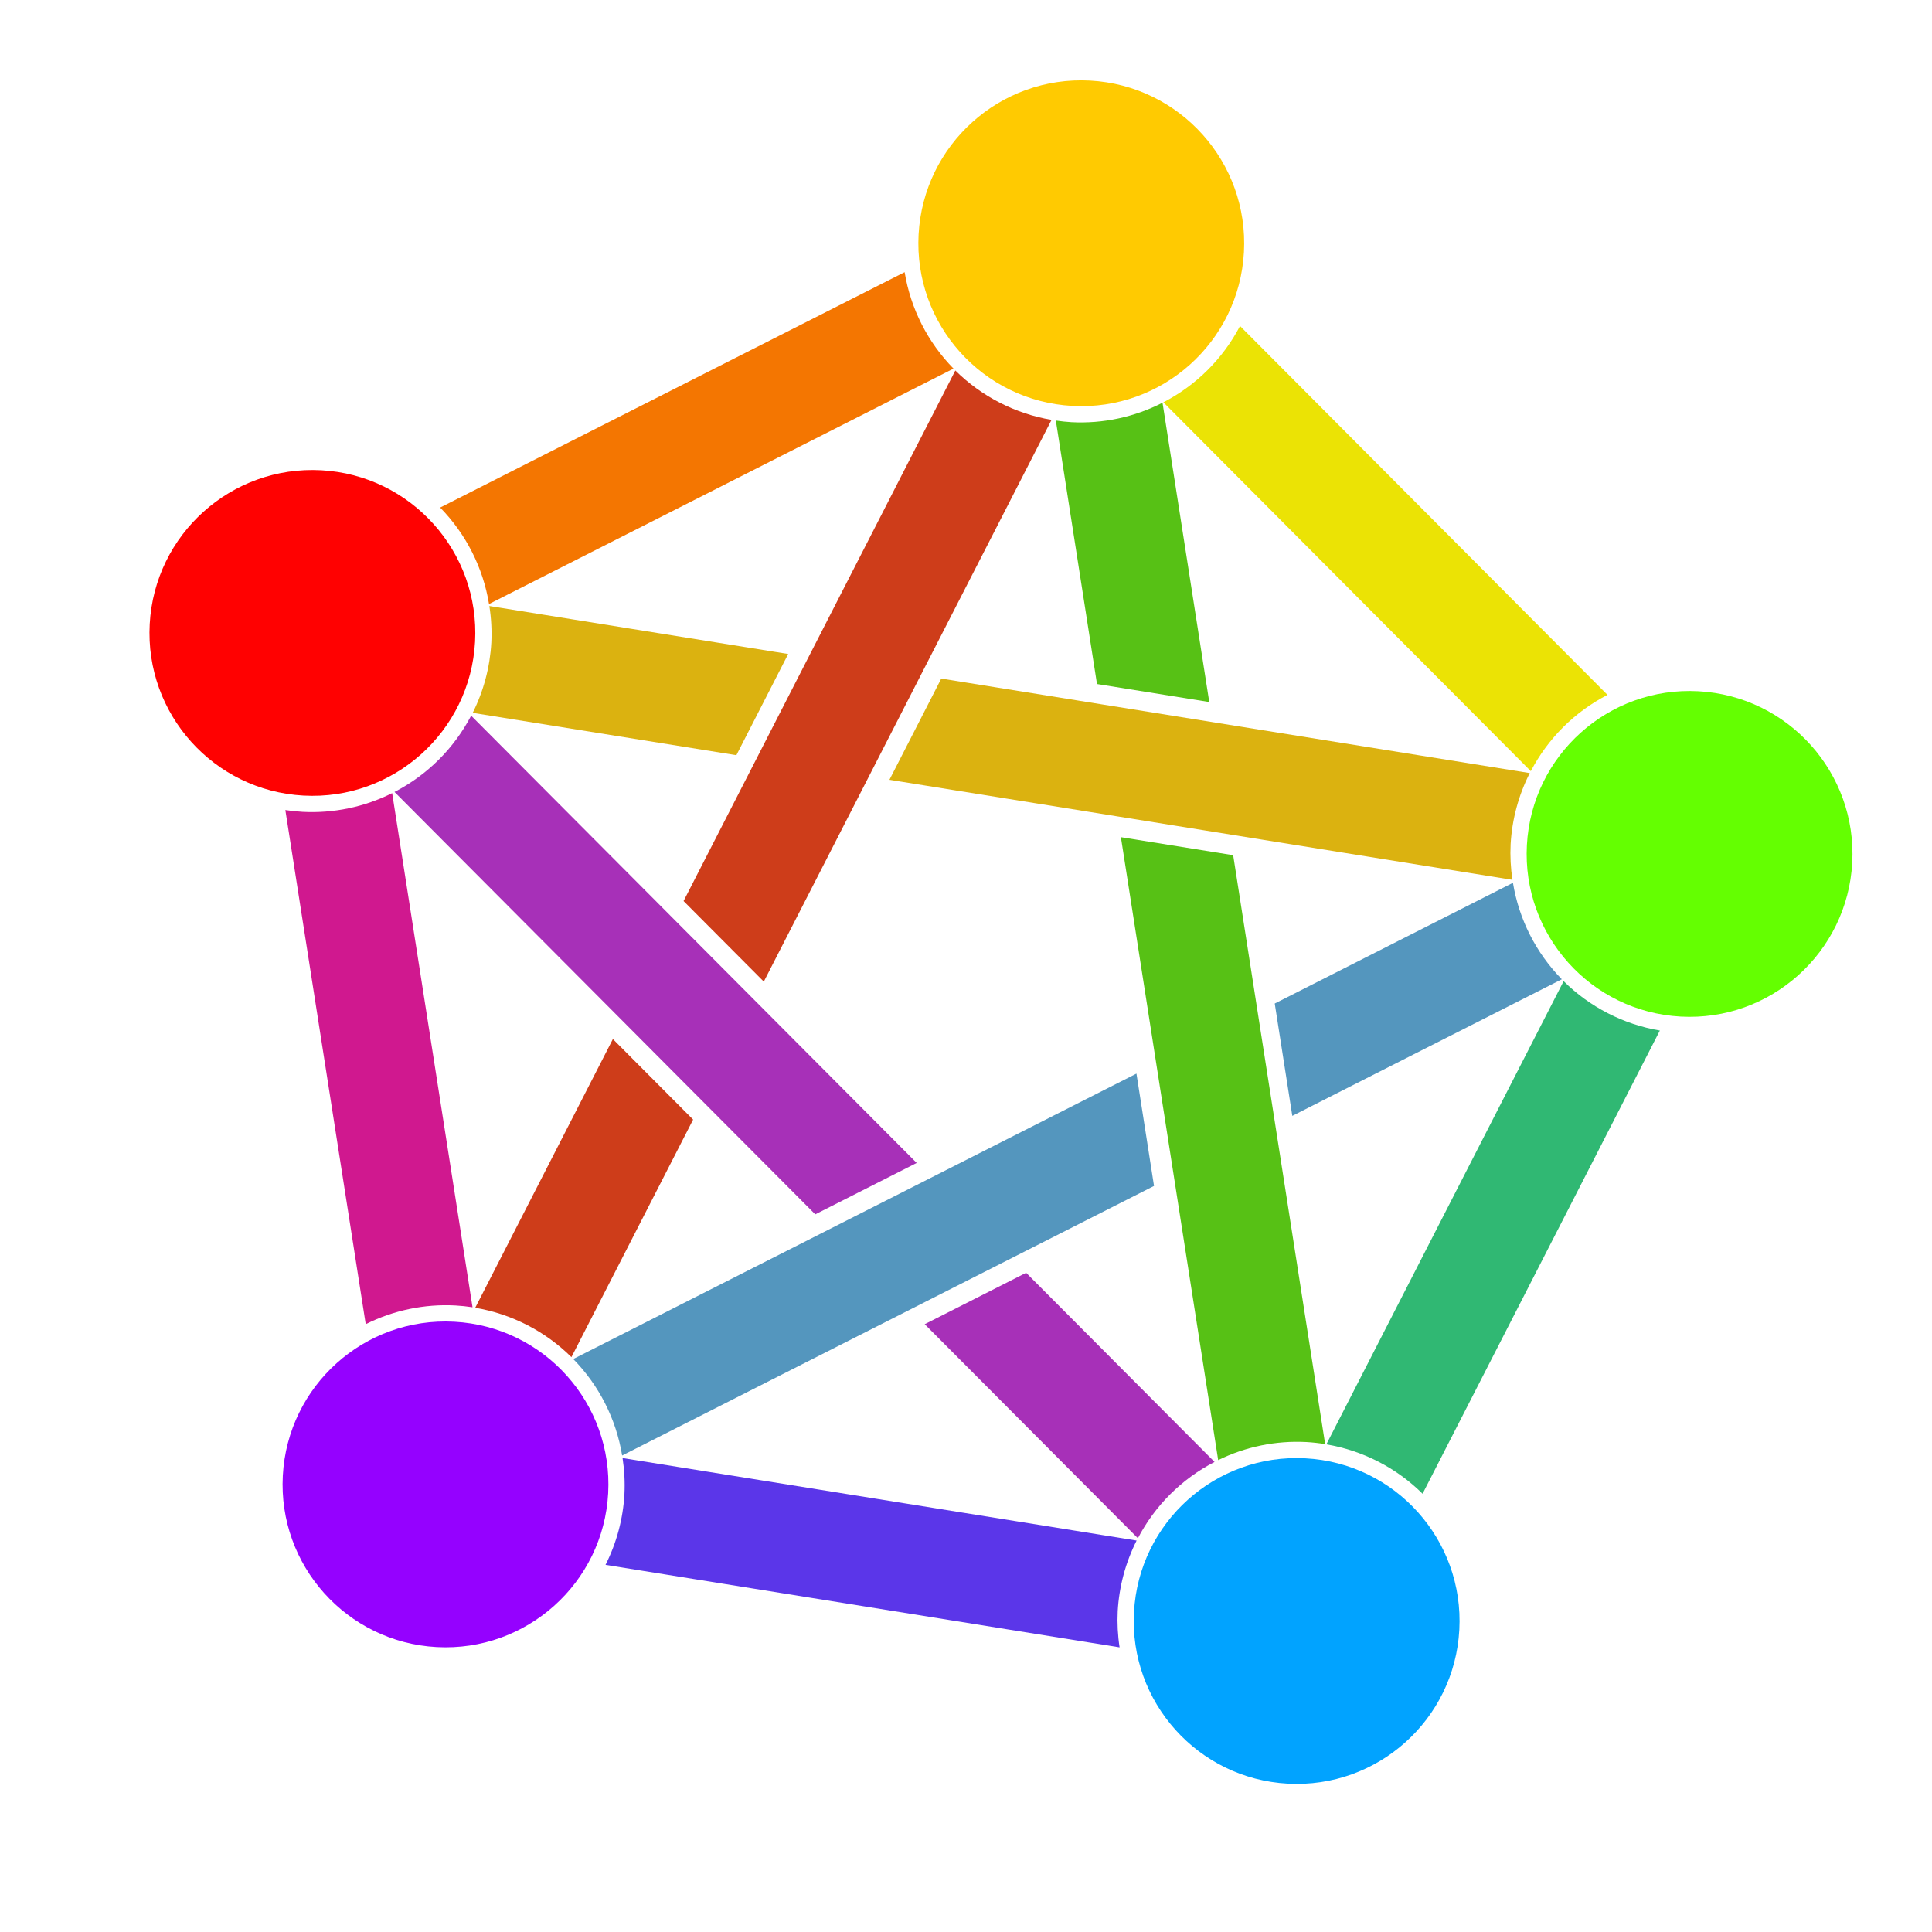
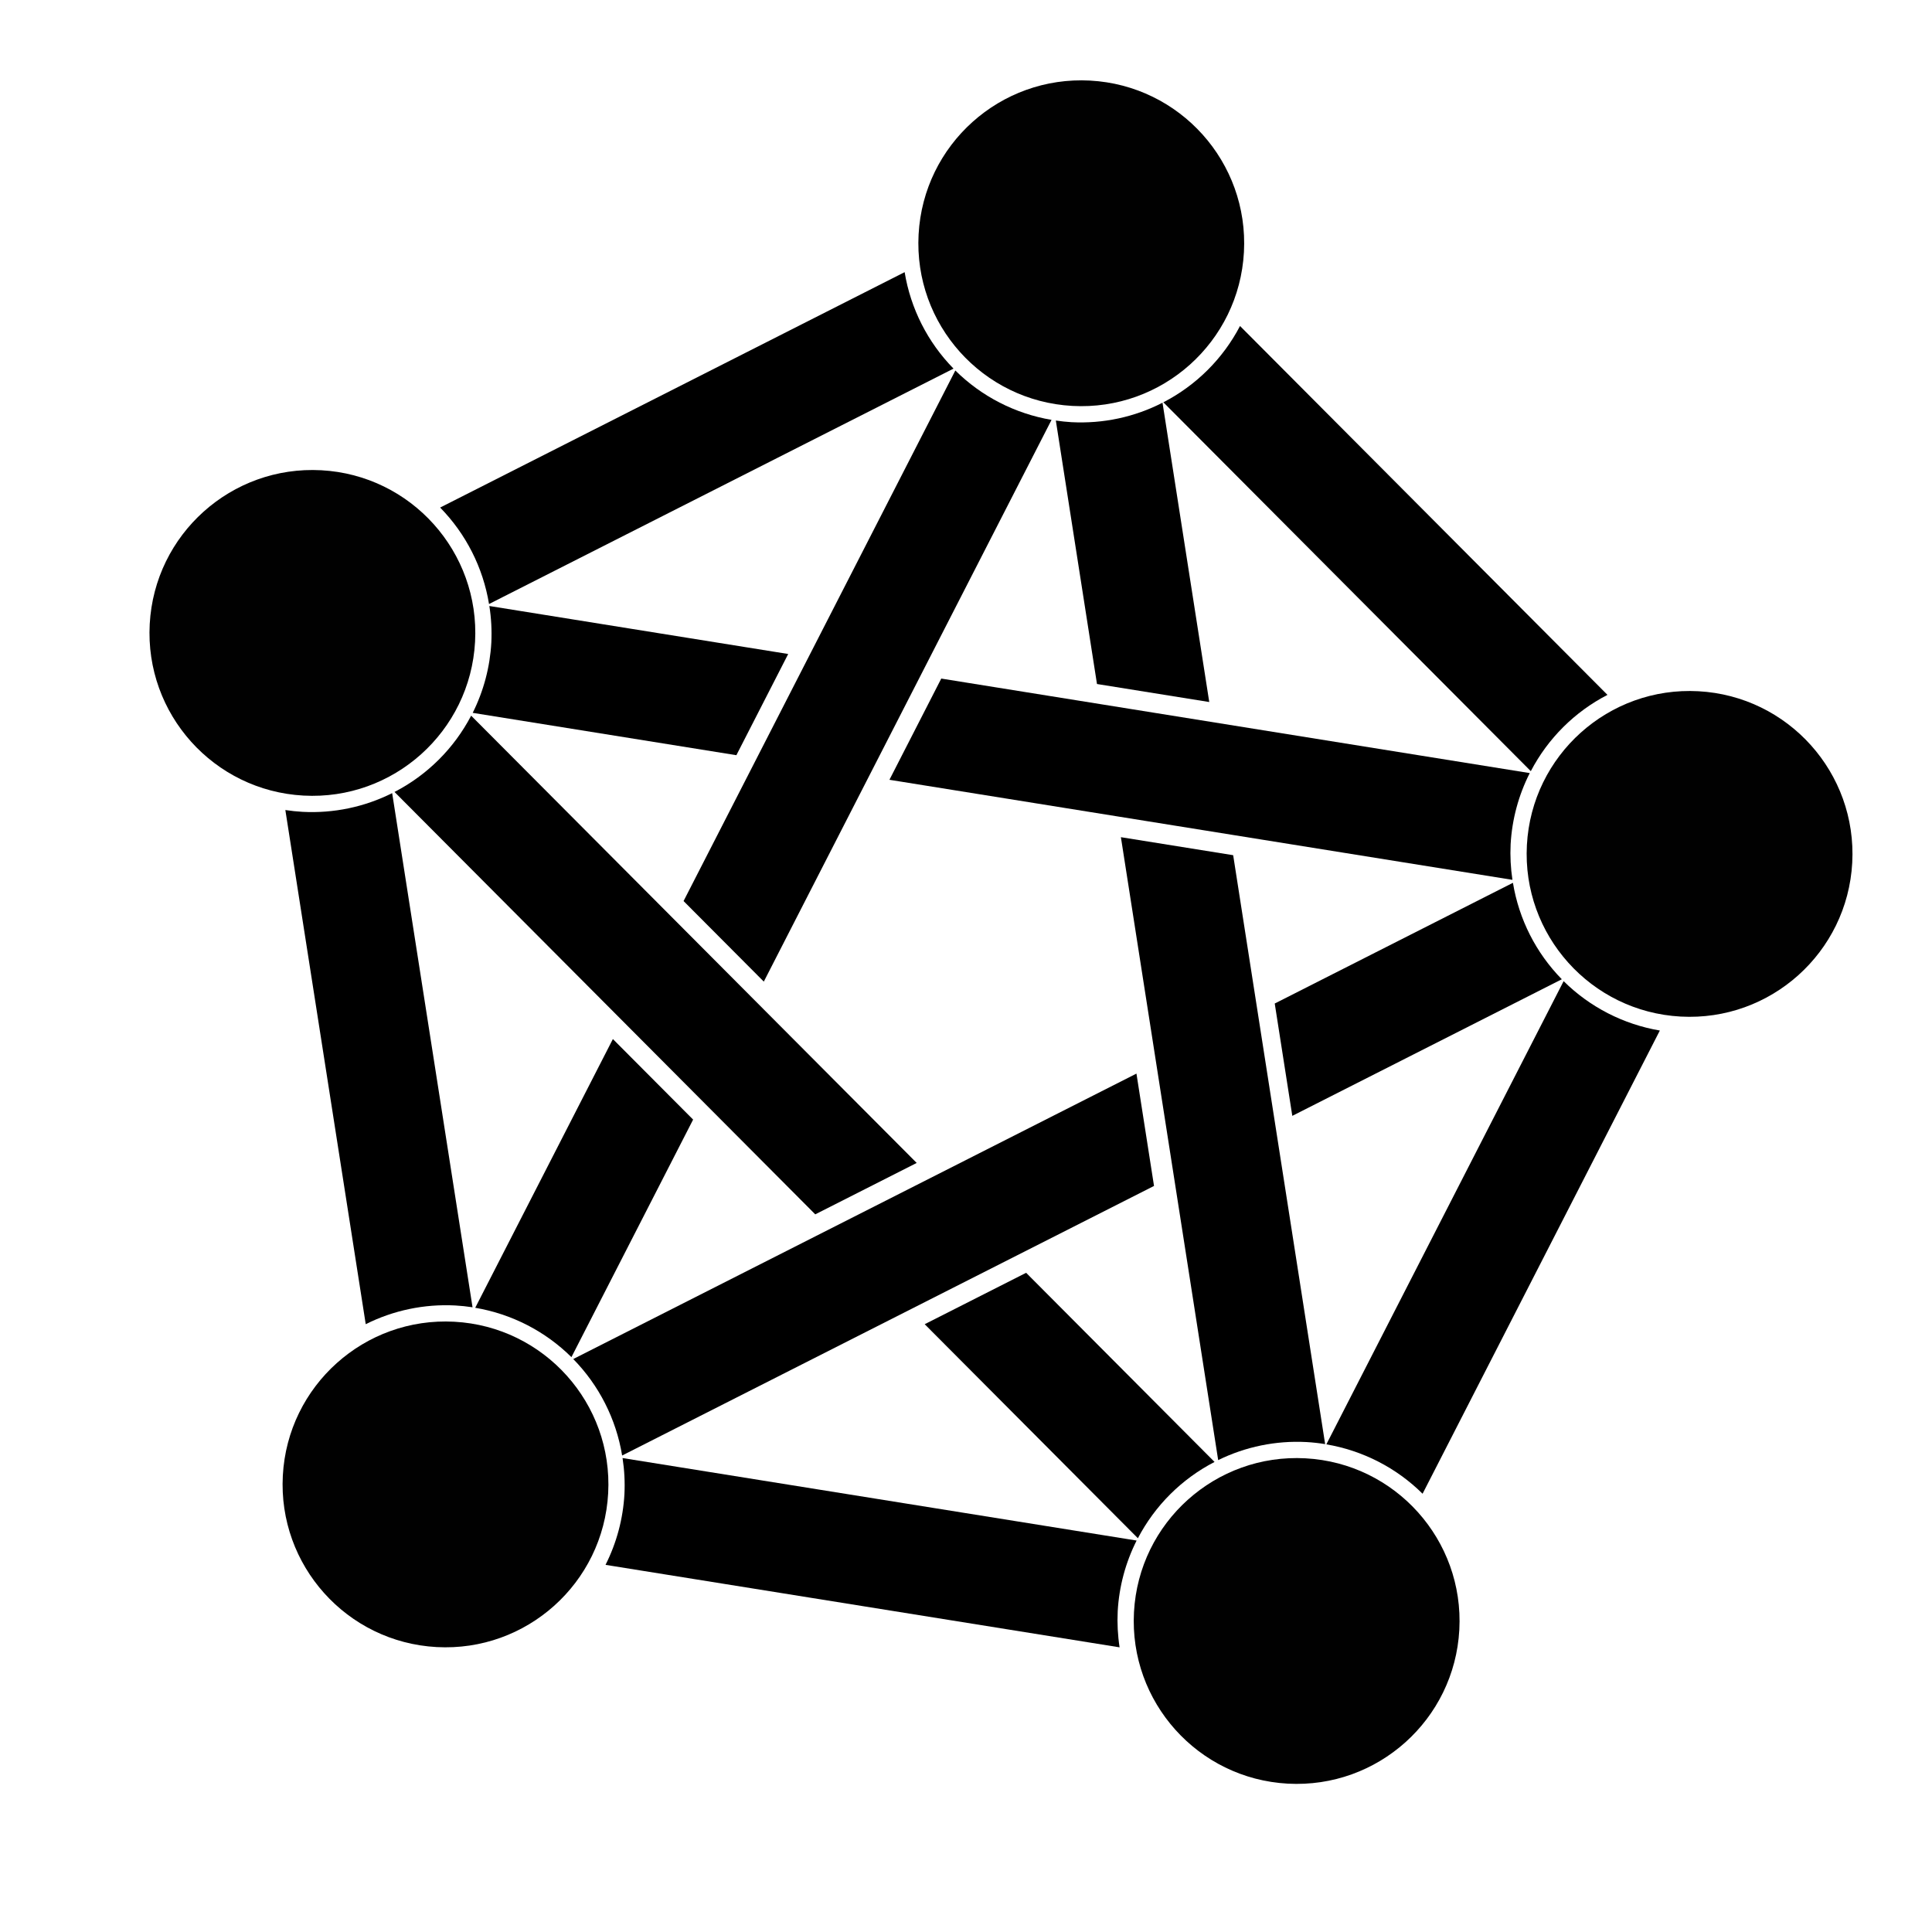
<svg xmlns="http://www.w3.org/2000/svg" width="196.52mm" height="196.52mm" viewBox="0 0 196.52 196.52" version="1.1" id="svg8">
  <defs id="defs2" />
  <g id="layer2" style="display:inline" transform="translate(6.67897,-32.49584)">
-     <path style="color:#000000;font-style:normal;font-variant:normal;font-weight:normal;font-stretch:normal;font-size:medium;line-height:normal;font-family:sans-serif;font-variant-ligatures:normal;font-variant-position:normal;font-variant-caps:normal;font-variant-numeric:normal;font-variant-alternates:normal;font-feature-settings:normal;text-indent:0;text-align:start;text-decoration:none;text-decoration-line:none;text-decoration-style:solid;text-decoration-color:#000000;letter-spacing:normal;word-spacing:normal;text-transform:none;writing-mode:lr-tb;direction:ltr;text-orientation:mixed;dominant-baseline:auto;baseline-shift:baseline;text-anchor:start;white-space:normal;shape-padding:0;clip-rule:nonzero;display:inline;overflow:visible;visibility:visible;opacity:1;isolation:auto;mix-blend-mode:normal;color-interpolation:sRGB;color-interpolation-filters:linearRGB;solid-color:#000000;solid-opacity:1;vector-effect:none;fill:#a730b8;fill-opacity:1;fill-rule:nonzero;stroke:none;stroke-width:41.575;stroke-linecap:butt;stroke-linejoin:miter;stroke-miterlimit:4;stroke-dasharray:none;stroke-dashoffset:0;stroke-opacity:1;color-rendering:auto;image-rendering:auto;shape-rendering:auto;text-rendering:auto;enable-background:accumulate" d="m 181.131,275.137 a 68.892,68.892 0 0 1 -29.465,29.328 l 161.758,162.389 38.998,-19.764 z m 213.363,214.188 -38.998,19.764 81.963,82.283 a 68.892,68.892 0 0 1 29.471,-29.332 z" transform="matrix(0.2645833,0,0,0.2645833,-6.67897,32.49584)" id="path9722" />
-     <path style="color:#000000;font-style:normal;font-variant:normal;font-weight:normal;font-stretch:normal;font-size:medium;line-height:normal;font-family:sans-serif;font-variant-ligatures:normal;font-variant-position:normal;font-variant-caps:normal;font-variant-numeric:normal;font-variant-alternates:normal;font-feature-settings:normal;text-indent:0;text-align:start;text-decoration:none;text-decoration-line:none;text-decoration-style:solid;text-decoration-color:#000000;letter-spacing:normal;word-spacing:normal;text-transform:none;writing-mode:lr-tb;direction:ltr;text-orientation:mixed;dominant-baseline:auto;baseline-shift:baseline;text-anchor:start;white-space:normal;shape-padding:0;clip-rule:nonzero;display:inline;overflow:visible;visibility:visible;opacity:1;isolation:auto;mix-blend-mode:normal;color-interpolation:sRGB;color-interpolation-filters:linearRGB;solid-color:#000000;solid-opacity:1;vector-effect:none;fill:#5496be;fill-opacity:1;fill-rule:nonzero;stroke:none;stroke-width:41.575;stroke-linecap:butt;stroke-linejoin:miter;stroke-miterlimit:4;stroke-dasharray:none;stroke-dashoffset:0;stroke-opacity:1;color-rendering:auto;image-rendering:auto;shape-rendering:auto;text-rendering:auto;enable-background:accumulate" d="m 581.646,339.391 -91.576,46.41 6.752,43.189 103.615,-52.514 A 68.892,68.892 0 0 1 581.646,339.391 Z M 436.908,412.742 220.383,522.477 a 68.892,68.892 0 0 1 18.795,37.09 L 443.66,455.934 Z" transform="matrix(0.2645833,0,0,0.2645833,-6.67897,32.49584)" id="path9729" />
-     <path style="color:#000000;font-style:normal;font-variant:normal;font-weight:normal;font-stretch:normal;font-size:medium;line-height:normal;font-family:sans-serif;font-variant-ligatures:normal;font-variant-position:normal;font-variant-caps:normal;font-variant-numeric:normal;font-variant-alternates:normal;font-feature-settings:normal;text-indent:0;text-align:start;text-decoration:none;text-decoration-line:none;text-decoration-style:solid;text-decoration-color:#000000;letter-spacing:normal;word-spacing:normal;text-transform:none;writing-mode:lr-tb;direction:ltr;text-orientation:mixed;dominant-baseline:auto;baseline-shift:baseline;text-anchor:start;white-space:normal;shape-padding:0;clip-rule:nonzero;display:inline;overflow:visible;visibility:visible;opacity:1;isolation:auto;mix-blend-mode:normal;color-interpolation:sRGB;color-interpolation-filters:linearRGB;solid-color:#000000;solid-opacity:1;vector-effect:none;fill:#ce3d1a;fill-opacity:1;fill-rule:nonzero;stroke:none;stroke-width:41.575;stroke-linecap:butt;stroke-linejoin:miter;stroke-miterlimit:4;stroke-dasharray:none;stroke-dashoffset:0;stroke-opacity:1;color-rendering:auto;image-rendering:auto;shape-rendering:auto;text-rendering:auto;enable-background:accumulate" d="M 367.275,142.438 262.795,346.408 293.643,377.375 404.266,161.418 A 68.892,68.892 0 0 1 367.275,142.438 Z m -131.654,257.021 -52.922,103.314 a 68.892,68.892 0 0 1 36.986,18.979 l 46.781,-91.328 z" transform="matrix(0.2645833,0,0,0.2645833,-6.67897,32.49584)" id="path9713" />
-     <path style="color:#000000;font-style:normal;font-variant:normal;font-weight:normal;font-stretch:normal;font-size:medium;line-height:normal;font-family:sans-serif;font-variant-ligatures:normal;font-variant-position:normal;font-variant-caps:normal;font-variant-numeric:normal;font-variant-alternates:normal;font-feature-settings:normal;text-indent:0;text-align:start;text-decoration:none;text-decoration-line:none;text-decoration-style:solid;text-decoration-color:#000000;letter-spacing:normal;word-spacing:normal;text-transform:none;writing-mode:lr-tb;direction:ltr;text-orientation:mixed;dominant-baseline:auto;baseline-shift:baseline;text-anchor:start;white-space:normal;shape-padding:0;clip-rule:nonzero;display:inline;overflow:visible;visibility:visible;opacity:1;isolation:auto;mix-blend-mode:normal;color-interpolation:sRGB;color-interpolation-filters:linearRGB;solid-color:#000000;solid-opacity:1;vector-effect:none;fill:#d0188f;fill-opacity:1;fill-rule:nonzero;stroke:none;stroke-width:41.575;stroke-linecap:butt;stroke-linejoin:miter;stroke-miterlimit:4;stroke-dasharray:none;stroke-dashoffset:0;stroke-opacity:1;color-rendering:auto;image-rendering:auto;shape-rendering:auto;text-rendering:auto;enable-background:accumulate" d="m 150.768,304.918 a 68.892,68.892 0 0 1 -34.416,7.195 68.892,68.892 0 0 1 -6.65,-0.695 l 30.902,197.662 a 68.892,68.892 0 0 1 34.416,-7.195 68.892,68.892 0 0 1 6.646,0.695 z" transform="matrix(0.2645833,0,0,0.2645833,-6.67897,32.49584)" id="path1015" />
-     <path style="color:#000000;font-style:normal;font-variant:normal;font-weight:normal;font-stretch:normal;font-size:medium;line-height:normal;font-family:sans-serif;font-variant-ligatures:normal;font-variant-position:normal;font-variant-caps:normal;font-variant-numeric:normal;font-variant-alternates:normal;font-feature-settings:normal;text-indent:0;text-align:start;text-decoration:none;text-decoration-line:none;text-decoration-style:solid;text-decoration-color:#000000;letter-spacing:normal;word-spacing:normal;text-transform:none;writing-mode:lr-tb;direction:ltr;text-orientation:mixed;dominant-baseline:auto;baseline-shift:baseline;text-anchor:start;white-space:normal;shape-padding:0;clip-rule:nonzero;display:inline;overflow:visible;visibility:visible;opacity:1;isolation:auto;mix-blend-mode:normal;color-interpolation:sRGB;color-interpolation-filters:linearRGB;solid-color:#000000;solid-opacity:1;vector-effect:none;fill:#5b36e9;fill-opacity:1;fill-rule:nonzero;stroke:none;stroke-width:41.575;stroke-linecap:butt;stroke-linejoin:miter;stroke-miterlimit:4;stroke-dasharray:none;stroke-dashoffset:0;stroke-opacity:1;color-rendering:auto;image-rendering:auto;shape-rendering:auto;text-rendering:auto;enable-background:accumulate" d="m 239.342,560.545 a 68.892,68.892 0 0 1 0.721,13.877 68.892,68.892 0 0 1 -7.268,27.18 l 197.629,31.713 a 68.892,68.892 0 0 1 -0.723,-13.879 68.892,68.892 0 0 1 7.27,-27.178 z" transform="matrix(0.2645833,0,0,0.2645833,-6.67897,32.49584)" id="path1674" />
-     <path style="color:#000000;font-style:normal;font-variant:normal;font-weight:normal;font-stretch:normal;font-size:medium;line-height:normal;font-family:sans-serif;font-variant-ligatures:normal;font-variant-position:normal;font-variant-caps:normal;font-variant-numeric:normal;font-variant-alternates:normal;font-feature-settings:normal;text-indent:0;text-align:start;text-decoration:none;text-decoration-line:none;text-decoration-style:solid;text-decoration-color:#000000;letter-spacing:normal;word-spacing:normal;text-transform:none;writing-mode:lr-tb;direction:ltr;text-orientation:mixed;dominant-baseline:auto;baseline-shift:baseline;text-anchor:start;white-space:normal;shape-padding:0;clip-rule:nonzero;display:inline;overflow:visible;visibility:visible;opacity:1;isolation:auto;mix-blend-mode:normal;color-interpolation:sRGB;color-interpolation-filters:linearRGB;solid-color:#000000;solid-opacity:1;vector-effect:none;fill:#30b873;fill-opacity:1;fill-rule:nonzero;stroke:none;stroke-width:41.575;stroke-linecap:butt;stroke-linejoin:miter;stroke-miterlimit:4;stroke-dasharray:none;stroke-dashoffset:0;stroke-opacity:1;color-rendering:auto;image-rendering:auto;shape-rendering:auto;text-rendering:auto;enable-background:accumulate" d="m 601.133,377.199 -91.219,178.082 a 68.892,68.892 0 0 1 36.994,18.982 L 638.125,396.184 a 68.892,68.892 0 0 1 -36.992,-18.984 z" transform="matrix(0.2645833,0,0,0.2645833,-6.67897,32.49584)" id="path1676" />
-     <path style="color:#000000;font-style:normal;font-variant:normal;font-weight:normal;font-stretch:normal;font-size:medium;line-height:normal;font-family:sans-serif;font-variant-ligatures:normal;font-variant-position:normal;font-variant-caps:normal;font-variant-numeric:normal;font-variant-alternates:normal;font-feature-settings:normal;text-indent:0;text-align:start;text-decoration:none;text-decoration-line:none;text-decoration-style:solid;text-decoration-color:#000000;letter-spacing:normal;word-spacing:normal;text-transform:none;writing-mode:lr-tb;direction:ltr;text-orientation:mixed;dominant-baseline:auto;baseline-shift:baseline;text-anchor:start;white-space:normal;shape-padding:0;clip-rule:nonzero;display:inline;overflow:visible;visibility:visible;opacity:1;isolation:auto;mix-blend-mode:normal;color-interpolation:sRGB;color-interpolation-filters:linearRGB;solid-color:#000000;solid-opacity:1;vector-effect:none;fill:#ebe305;fill-opacity:1;fill-rule:nonzero;stroke:none;stroke-width:41.575;stroke-linecap:butt;stroke-linejoin:miter;stroke-miterlimit:4;stroke-dasharray:none;stroke-dashoffset:0;stroke-opacity:1;color-rendering:auto;image-rendering:auto;shape-rendering:auto;text-rendering:auto;enable-background:accumulate" d="m 476.723,125.33 a 68.892,68.892 0 0 1 -29.471,29.332 l 141.266,141.811 a 68.892,68.892 0 0 1 29.469,-29.332 z" transform="matrix(0.2645833,0,0,0.2645833,-6.67897,32.49584)" id="path1678" />
-     <path style="color:#000000;font-style:normal;font-variant:normal;font-weight:normal;font-stretch:normal;font-size:medium;line-height:normal;font-family:sans-serif;font-variant-ligatures:normal;font-variant-position:normal;font-variant-caps:normal;font-variant-numeric:normal;font-variant-alternates:normal;font-feature-settings:normal;text-indent:0;text-align:start;text-decoration:none;text-decoration-line:none;text-decoration-style:solid;text-decoration-color:#000000;letter-spacing:normal;word-spacing:normal;text-transform:none;writing-mode:lr-tb;direction:ltr;text-orientation:mixed;dominant-baseline:auto;baseline-shift:baseline;text-anchor:start;white-space:normal;shape-padding:0;clip-rule:nonzero;display:inline;overflow:visible;visibility:visible;opacity:1;isolation:auto;mix-blend-mode:normal;color-interpolation:sRGB;color-interpolation-filters:linearRGB;solid-color:#000000;solid-opacity:1;vector-effect:none;fill:#f47601;fill-opacity:1;fill-rule:nonzero;stroke:none;stroke-width:41.575;stroke-linecap:butt;stroke-linejoin:miter;stroke-miterlimit:4;stroke-dasharray:none;stroke-dashoffset:0;stroke-opacity:1;color-rendering:auto;image-rendering:auto;shape-rendering:auto;text-rendering:auto;enable-background:accumulate" d="m 347.787,104.631 -178.576,90.498 a 68.892,68.892 0 0 1 18.793,37.086 l 178.574,-90.502 a 68.892,68.892 0 0 1 -18.791,-37.082 z" transform="matrix(0.2645833,0,0,0.2645833,-6.67897,32.49584)" id="path1680" />
-     <path style="color:#000000;font-style:normal;font-variant:normal;font-weight:normal;font-stretch:normal;font-size:medium;line-height:normal;font-family:sans-serif;font-variant-ligatures:normal;font-variant-position:normal;font-variant-caps:normal;font-variant-numeric:normal;font-variant-alternates:normal;font-feature-settings:normal;text-indent:0;text-align:start;text-decoration:none;text-decoration-line:none;text-decoration-style:solid;text-decoration-color:#000000;letter-spacing:normal;word-spacing:normal;text-transform:none;writing-mode:lr-tb;direction:ltr;text-orientation:mixed;dominant-baseline:auto;baseline-shift:baseline;text-anchor:start;white-space:normal;shape-padding:0;clip-rule:nonzero;display:inline;overflow:visible;visibility:visible;opacity:1;isolation:auto;mix-blend-mode:normal;color-interpolation:sRGB;color-interpolation-filters:linearRGB;solid-color:#000000;solid-opacity:1;vector-effect:none;fill:#57c115;fill-opacity:1;fill-rule:nonzero;stroke:none;stroke-width:41.575;stroke-linecap:butt;stroke-linejoin:miter;stroke-miterlimit:4;stroke-dasharray:none;stroke-dashoffset:0;stroke-opacity:1;color-rendering:auto;image-rendering:auto;shape-rendering:auto;text-rendering:auto;enable-background:accumulate" d="m 446.926,154.826 a 68.892,68.892 0 0 1 -34.982,7.482 68.892,68.892 0 0 1 -6.029,-0.633 l 15.818,101.291 43.162,6.926 z m -16,167.027 37.4,239.482 a 68.892,68.892 0 0 1 33.914,-6.943 68.892,68.892 0 0 1 7.207,0.791 L 474.09,328.777 Z" transform="matrix(0.2645833,0,0,0.2645833,-6.67897,32.49584)" id="path9758" />
-     <path style="color:#000000;font-style:normal;font-variant:normal;font-weight:normal;font-stretch:normal;font-size:medium;line-height:normal;font-family:sans-serif;font-variant-ligatures:normal;font-variant-position:normal;font-variant-caps:normal;font-variant-numeric:normal;font-variant-alternates:normal;font-feature-settings:normal;text-indent:0;text-align:start;text-decoration:none;text-decoration-line:none;text-decoration-style:solid;text-decoration-color:#000000;letter-spacing:normal;word-spacing:normal;text-transform:none;writing-mode:lr-tb;direction:ltr;text-orientation:mixed;dominant-baseline:auto;baseline-shift:baseline;text-anchor:start;white-space:normal;shape-padding:0;clip-rule:nonzero;display:inline;overflow:visible;visibility:visible;opacity:1;isolation:auto;mix-blend-mode:normal;color-interpolation:sRGB;color-interpolation-filters:linearRGB;solid-color:#000000;solid-opacity:1;vector-effect:none;fill:#dbb210;fill-opacity:1;fill-rule:nonzero;stroke:none;stroke-width:41.575;stroke-linecap:butt;stroke-linejoin:miter;stroke-miterlimit:4;stroke-dasharray:none;stroke-dashoffset:0;stroke-opacity:1;color-rendering:auto;image-rendering:auto;shape-rendering:auto;text-rendering:auto;enable-background:accumulate" d="m 188.131,232.975 a 68.892,68.892 0 0 1 0.758,14.096 68.892,68.892 0 0 1 -7.16,26.982 l 101.369,16.281 19.924,-38.908 z m 173.736,27.9 -19.926,38.912 239.514,38.467 a 68.892,68.892 0 0 1 -0.695,-13.719 68.892,68.892 0 0 1 7.35,-27.324 z" transform="matrix(0.2645833,0,0,0.2645833,-6.67897,32.49584)" id="path9760" />
+     <path style="color:currentColor ;font-style:normal;font-variant:normal;font-weight:normal;font-stretch:normal;font-size:medium;line-height:normal;font-family:sans-serif;font-variant-ligatures:normal;font-variant-position:normal;font-variant-caps:normal;font-variant-numeric:normal;font-variant-alternates:normal;font-feature-settings:normal;text-indent:0;text-align:start;text-decoration:none;text-decoration-line:none;text-decoration-style:solid;text-decoration-color:currentColor ;letter-spacing:normal;word-spacing:normal;text-transform:none;writing-mode:lr-tb;direction:ltr;text-orientation:mixed;dominant-baseline:auto;baseline-shift:baseline;text-anchor:start;white-space:normal;shape-padding:0;clip-rule:nonzero;display:inline;overflow:visible;visibility:visible;opacity:1;isolation:auto;mix-blend-mode:normal;color-interpolation:sRGB;color-interpolation-filters:linearRGB;solid-color:currentColor ;solid-opacity:1;vector-effect:none;fill:currentColor;fill-opacity:1;fill-rule:nonzero;stroke:none;stroke-width:41.575;stroke-linecap:butt;stroke-linejoin:miter;stroke-miterlimit:4;stroke-dasharray:none;stroke-dashoffset:0;stroke-opacity:1;color-rendering:auto;image-rendering:auto;shape-rendering:auto;text-rendering:auto;enable-background:accumulate" d="m 181.131,275.137 a 68.892,68.892 0 0 1 -29.465,29.328 l 161.758,162.389 38.998,-19.764 z m 213.363,214.188 -38.998,19.764 81.963,82.283 a 68.892,68.892 0 0 1 29.471,-29.332 z" transform="matrix(0.2645833,0,0,0.2645833,-6.67897,32.49584)" id="path9722" />
+     <path style="color:currentColor ;font-style:normal;font-variant:normal;font-weight:normal;font-stretch:normal;font-size:medium;line-height:normal;font-family:sans-serif;font-variant-ligatures:normal;font-variant-position:normal;font-variant-caps:normal;font-variant-numeric:normal;font-variant-alternates:normal;font-feature-settings:normal;text-indent:0;text-align:start;text-decoration:none;text-decoration-line:none;text-decoration-style:solid;text-decoration-color:currentColor ;letter-spacing:normal;word-spacing:normal;text-transform:none;writing-mode:lr-tb;direction:ltr;text-orientation:mixed;dominant-baseline:auto;baseline-shift:baseline;text-anchor:start;white-space:normal;shape-padding:0;clip-rule:nonzero;display:inline;overflow:visible;visibility:visible;opacity:1;isolation:auto;mix-blend-mode:normal;color-interpolation:sRGB;color-interpolation-filters:linearRGB;solid-color:currentColor ;solid-opacity:1;vector-effect:none;fill:currentColor;fill-opacity:1;fill-rule:nonzero;stroke:none;stroke-width:41.575;stroke-linecap:butt;stroke-linejoin:miter;stroke-miterlimit:4;stroke-dasharray:none;stroke-dashoffset:0;stroke-opacity:1;color-rendering:auto;image-rendering:auto;shape-rendering:auto;text-rendering:auto;enable-background:accumulate" d="m 581.646,339.391 -91.576,46.41 6.752,43.189 103.615,-52.514 A 68.892,68.892 0 0 1 581.646,339.391 Z M 436.908,412.742 220.383,522.477 a 68.892,68.892 0 0 1 18.795,37.09 L 443.66,455.934 Z" transform="matrix(0.2645833,0,0,0.2645833,-6.67897,32.49584)" id="path9729" />
+     <path style="color:currentColor ;font-style:normal;font-variant:normal;font-weight:normal;font-stretch:normal;font-size:medium;line-height:normal;font-family:sans-serif;font-variant-ligatures:normal;font-variant-position:normal;font-variant-caps:normal;font-variant-numeric:normal;font-variant-alternates:normal;font-feature-settings:normal;text-indent:0;text-align:start;text-decoration:none;text-decoration-line:none;text-decoration-style:solid;text-decoration-color:currentColor ;letter-spacing:normal;word-spacing:normal;text-transform:none;writing-mode:lr-tb;direction:ltr;text-orientation:mixed;dominant-baseline:auto;baseline-shift:baseline;text-anchor:start;white-space:normal;shape-padding:0;clip-rule:nonzero;display:inline;overflow:visible;visibility:visible;opacity:1;isolation:auto;mix-blend-mode:normal;color-interpolation:sRGB;color-interpolation-filters:linearRGB;solid-color:currentColor ;solid-opacity:1;vector-effect:none;fill:currentColor;fill-opacity:1;fill-rule:nonzero;stroke:none;stroke-width:41.575;stroke-linecap:butt;stroke-linejoin:miter;stroke-miterlimit:4;stroke-dasharray:none;stroke-dashoffset:0;stroke-opacity:1;color-rendering:auto;image-rendering:auto;shape-rendering:auto;text-rendering:auto;enable-background:accumulate" d="M 367.275,142.438 262.795,346.408 293.643,377.375 404.266,161.418 A 68.892,68.892 0 0 1 367.275,142.438 Z m -131.654,257.021 -52.922,103.314 a 68.892,68.892 0 0 1 36.986,18.979 l 46.781,-91.328 z" transform="matrix(0.2645833,0,0,0.2645833,-6.67897,32.49584)" id="path9713" />
+     <path style="color:currentColor ;font-style:normal;font-variant:normal;font-weight:normal;font-stretch:normal;font-size:medium;line-height:normal;font-family:sans-serif;font-variant-ligatures:normal;font-variant-position:normal;font-variant-caps:normal;font-variant-numeric:normal;font-variant-alternates:normal;font-feature-settings:normal;text-indent:0;text-align:start;text-decoration:none;text-decoration-line:none;text-decoration-style:solid;text-decoration-color:currentColor ;letter-spacing:normal;word-spacing:normal;text-transform:none;writing-mode:lr-tb;direction:ltr;text-orientation:mixed;dominant-baseline:auto;baseline-shift:baseline;text-anchor:start;white-space:normal;shape-padding:0;clip-rule:nonzero;display:inline;overflow:visible;visibility:visible;opacity:1;isolation:auto;mix-blend-mode:normal;color-interpolation:sRGB;color-interpolation-filters:linearRGB;solid-color:currentColor ;solid-opacity:1;vector-effect:none;fill:currentColor;fill-opacity:1;fill-rule:nonzero;stroke:none;stroke-width:41.575;stroke-linecap:butt;stroke-linejoin:miter;stroke-miterlimit:4;stroke-dasharray:none;stroke-dashoffset:0;stroke-opacity:1;color-rendering:auto;image-rendering:auto;shape-rendering:auto;text-rendering:auto;enable-background:accumulate" d="m 150.768,304.918 a 68.892,68.892 0 0 1 -34.416,7.195 68.892,68.892 0 0 1 -6.65,-0.695 l 30.902,197.662 a 68.892,68.892 0 0 1 34.416,-7.195 68.892,68.892 0 0 1 6.646,0.695 z" transform="matrix(0.2645833,0,0,0.2645833,-6.67897,32.49584)" id="path1015" />
+     <path style="color:currentColor ;font-style:normal;font-variant:normal;font-weight:normal;font-stretch:normal;font-size:medium;line-height:normal;font-family:sans-serif;font-variant-ligatures:normal;font-variant-position:normal;font-variant-caps:normal;font-variant-numeric:normal;font-variant-alternates:normal;font-feature-settings:normal;text-indent:0;text-align:start;text-decoration:none;text-decoration-line:none;text-decoration-style:solid;text-decoration-color:currentColor ;letter-spacing:normal;word-spacing:normal;text-transform:none;writing-mode:lr-tb;direction:ltr;text-orientation:mixed;dominant-baseline:auto;baseline-shift:baseline;text-anchor:start;white-space:normal;shape-padding:0;clip-rule:nonzero;display:inline;overflow:visible;visibility:visible;opacity:1;isolation:auto;mix-blend-mode:normal;color-interpolation:sRGB;color-interpolation-filters:linearRGB;solid-color:currentColor ;solid-opacity:1;vector-effect:none;fill:currentColor;fill-opacity:1;fill-rule:nonzero;stroke:none;stroke-width:41.575;stroke-linecap:butt;stroke-linejoin:miter;stroke-miterlimit:4;stroke-dasharray:none;stroke-dashoffset:0;stroke-opacity:1;color-rendering:auto;image-rendering:auto;shape-rendering:auto;text-rendering:auto;enable-background:accumulate" d="m 239.342,560.545 a 68.892,68.892 0 0 1 0.721,13.877 68.892,68.892 0 0 1 -7.268,27.18 l 197.629,31.713 a 68.892,68.892 0 0 1 -0.723,-13.879 68.892,68.892 0 0 1 7.27,-27.178 z" transform="matrix(0.2645833,0,0,0.2645833,-6.67897,32.49584)" id="path1674" />
+     <path style="color:currentColor ;font-style:normal;font-variant:normal;font-weight:normal;font-stretch:normal;font-size:medium;line-height:normal;font-family:sans-serif;font-variant-ligatures:normal;font-variant-position:normal;font-variant-caps:normal;font-variant-numeric:normal;font-variant-alternates:normal;font-feature-settings:normal;text-indent:0;text-align:start;text-decoration:none;text-decoration-line:none;text-decoration-style:solid;text-decoration-color:currentColor ;letter-spacing:normal;word-spacing:normal;text-transform:none;writing-mode:lr-tb;direction:ltr;text-orientation:mixed;dominant-baseline:auto;baseline-shift:baseline;text-anchor:start;white-space:normal;shape-padding:0;clip-rule:nonzero;display:inline;overflow:visible;visibility:visible;opacity:1;isolation:auto;mix-blend-mode:normal;color-interpolation:sRGB;color-interpolation-filters:linearRGB;solid-color:currentColor ;solid-opacity:1;vector-effect:none;fill:currentColor;fill-opacity:1;fill-rule:nonzero;stroke:none;stroke-width:41.575;stroke-linecap:butt;stroke-linejoin:miter;stroke-miterlimit:4;stroke-dasharray:none;stroke-dashoffset:0;stroke-opacity:1;color-rendering:auto;image-rendering:auto;shape-rendering:auto;text-rendering:auto;enable-background:accumulate" d="m 601.133,377.199 -91.219,178.082 a 68.892,68.892 0 0 1 36.994,18.982 L 638.125,396.184 a 68.892,68.892 0 0 1 -36.992,-18.984 z" transform="matrix(0.2645833,0,0,0.2645833,-6.67897,32.49584)" id="path1676" />
+     <path style="color:currentColor ;font-style:normal;font-variant:normal;font-weight:normal;font-stretch:normal;font-size:medium;line-height:normal;font-family:sans-serif;font-variant-ligatures:normal;font-variant-position:normal;font-variant-caps:normal;font-variant-numeric:normal;font-variant-alternates:normal;font-feature-settings:normal;text-indent:0;text-align:start;text-decoration:none;text-decoration-line:none;text-decoration-style:solid;text-decoration-color:currentColor ;letter-spacing:normal;word-spacing:normal;text-transform:none;writing-mode:lr-tb;direction:ltr;text-orientation:mixed;dominant-baseline:auto;baseline-shift:baseline;text-anchor:start;white-space:normal;shape-padding:0;clip-rule:nonzero;display:inline;overflow:visible;visibility:visible;opacity:1;isolation:auto;mix-blend-mode:normal;color-interpolation:sRGB;color-interpolation-filters:linearRGB;solid-color:currentColor ;solid-opacity:1;vector-effect:none;fill:currentColor;fill-opacity:1;fill-rule:nonzero;stroke:none;stroke-width:41.575;stroke-linecap:butt;stroke-linejoin:miter;stroke-miterlimit:4;stroke-dasharray:none;stroke-dashoffset:0;stroke-opacity:1;color-rendering:auto;image-rendering:auto;shape-rendering:auto;text-rendering:auto;enable-background:accumulate" d="m 476.723,125.33 a 68.892,68.892 0 0 1 -29.471,29.332 l 141.266,141.811 a 68.892,68.892 0 0 1 29.469,-29.332 z" transform="matrix(0.2645833,0,0,0.2645833,-6.67897,32.49584)" id="path1678" />
+     <path style="color:currentColor ;font-style:normal;font-variant:normal;font-weight:normal;font-stretch:normal;font-size:medium;line-height:normal;font-family:sans-serif;font-variant-ligatures:normal;font-variant-position:normal;font-variant-caps:normal;font-variant-numeric:normal;font-variant-alternates:normal;font-feature-settings:normal;text-indent:0;text-align:start;text-decoration:none;text-decoration-line:none;text-decoration-style:solid;text-decoration-color:currentColor ;letter-spacing:normal;word-spacing:normal;text-transform:none;writing-mode:lr-tb;direction:ltr;text-orientation:mixed;dominant-baseline:auto;baseline-shift:baseline;text-anchor:start;white-space:normal;shape-padding:0;clip-rule:nonzero;display:inline;overflow:visible;visibility:visible;opacity:1;isolation:auto;mix-blend-mode:normal;color-interpolation:sRGB;color-interpolation-filters:linearRGB;solid-color:currentColor ;solid-opacity:1;vector-effect:none;fill:currentColor;fill-opacity:1;fill-rule:nonzero;stroke:none;stroke-width:41.575;stroke-linecap:butt;stroke-linejoin:miter;stroke-miterlimit:4;stroke-dasharray:none;stroke-dashoffset:0;stroke-opacity:1;color-rendering:auto;image-rendering:auto;shape-rendering:auto;text-rendering:auto;enable-background:accumulate" d="m 347.787,104.631 -178.576,90.498 a 68.892,68.892 0 0 1 18.793,37.086 l 178.574,-90.502 a 68.892,68.892 0 0 1 -18.791,-37.082 z" transform="matrix(0.2645833,0,0,0.2645833,-6.67897,32.49584)" id="path1680" />
+     <path style="color:currentColor ;font-style:normal;font-variant:normal;font-weight:normal;font-stretch:normal;font-size:medium;line-height:normal;font-family:sans-serif;font-variant-ligatures:normal;font-variant-position:normal;font-variant-caps:normal;font-variant-numeric:normal;font-variant-alternates:normal;font-feature-settings:normal;text-indent:0;text-align:start;text-decoration:none;text-decoration-line:none;text-decoration-style:solid;text-decoration-color:currentColor ;letter-spacing:normal;word-spacing:normal;text-transform:none;writing-mode:lr-tb;direction:ltr;text-orientation:mixed;dominant-baseline:auto;baseline-shift:baseline;text-anchor:start;white-space:normal;shape-padding:0;clip-rule:nonzero;display:inline;overflow:visible;visibility:visible;opacity:1;isolation:auto;mix-blend-mode:normal;color-interpolation:sRGB;color-interpolation-filters:linearRGB;solid-color:currentColor ;solid-opacity:1;vector-effect:none;fill:currentColor;fill-opacity:1;fill-rule:nonzero;stroke:none;stroke-width:41.575;stroke-linecap:butt;stroke-linejoin:miter;stroke-miterlimit:4;stroke-dasharray:none;stroke-dashoffset:0;stroke-opacity:1;color-rendering:auto;image-rendering:auto;shape-rendering:auto;text-rendering:auto;enable-background:accumulate" d="m 446.926,154.826 a 68.892,68.892 0 0 1 -34.982,7.482 68.892,68.892 0 0 1 -6.029,-0.633 l 15.818,101.291 43.162,6.926 z m -16,167.027 37.4,239.482 a 68.892,68.892 0 0 1 33.914,-6.943 68.892,68.892 0 0 1 7.207,0.791 L 474.09,328.777 Z" transform="matrix(0.2645833,0,0,0.2645833,-6.67897,32.49584)" id="path9758" />
+     <path style="color:currentColor ;font-style:normal;font-variant:normal;font-weight:normal;font-stretch:normal;font-size:medium;line-height:normal;font-family:sans-serif;font-variant-ligatures:normal;font-variant-position:normal;font-variant-caps:normal;font-variant-numeric:normal;font-variant-alternates:normal;font-feature-settings:normal;text-indent:0;text-align:start;text-decoration:none;text-decoration-line:none;text-decoration-style:solid;text-decoration-color:currentColor ;letter-spacing:normal;word-spacing:normal;text-transform:none;writing-mode:lr-tb;direction:ltr;text-orientation:mixed;dominant-baseline:auto;baseline-shift:baseline;text-anchor:start;white-space:normal;shape-padding:0;clip-rule:nonzero;display:inline;overflow:visible;visibility:visible;opacity:1;isolation:auto;mix-blend-mode:normal;color-interpolation:sRGB;color-interpolation-filters:linearRGB;solid-color:currentColor ;solid-opacity:1;vector-effect:none;fill:currentColor;fill-opacity:1;fill-rule:nonzero;stroke:none;stroke-width:41.575;stroke-linecap:butt;stroke-linejoin:miter;stroke-miterlimit:4;stroke-dasharray:none;stroke-dashoffset:0;stroke-opacity:1;color-rendering:auto;image-rendering:auto;shape-rendering:auto;text-rendering:auto;enable-background:accumulate" d="m 188.131,232.975 a 68.892,68.892 0 0 1 0.758,14.096 68.892,68.892 0 0 1 -7.16,26.982 l 101.369,16.281 19.924,-38.908 z m 173.736,27.9 -19.926,38.912 239.514,38.467 a 68.892,68.892 0 0 1 -0.695,-13.719 68.892,68.892 0 0 1 7.35,-27.324 z" transform="matrix(0.2645833,0,0,0.2645833,-6.67897,32.49584)" id="path9760" />
  </g>
  <g id="layer3" style="display:inline;opacity:1" transform="translate(6.67897,-32.49584)">
-     <circle style="fill:#ffca00;fill-opacity:0.996;stroke:none;stroke-width:0.265;stroke-opacity:0.961" id="path817" cx="106.266" cy="51.536" r="16.571" transform="rotate(3.117817)" />
-     <circle id="path819" style="fill:#64ff00;fill-opacity:0.996;stroke:none;stroke-width:0.265;stroke-opacity:0.961" cx="171.428" cy="110.193" r="16.571" transform="rotate(3.117817)" />
-     <circle id="path823" style="fill:#00a3ff;fill-opacity:0.996;stroke:none;stroke-width:0.265;stroke-opacity:0.961" cx="135.764" cy="190.277" r="16.571" transform="rotate(3.117817)" />
-     <circle style="fill:#9500ff;fill-opacity:0.996;stroke:none;stroke-width:0.265;stroke-opacity:0.961" id="path825" cx="48.559" cy="181.114" r="16.571" transform="rotate(3.117817)" />
-     <circle id="path827" style="fill:#ff0000;fill-opacity:0.996;stroke:none;stroke-width:0.265;stroke-opacity:0.961" cx="30.329" cy="95.367" r="16.571" transform="rotate(3.117817)" />
+     <circle style="fill:currentColor;fill-opacity:0.996;stroke:none;stroke-width:0.265;stroke-opacity:0.961" id="path817" cx="106.266" cy="51.536" r="16.571" transform="rotate(3.117817)" />
+     <circle id="path819" style="fill:currentColor;fill-opacity:0.996;stroke:none;stroke-width:0.265;stroke-opacity:0.961" cx="171.428" cy="110.193" r="16.571" transform="rotate(3.117817)" />
+     <circle id="path823" style="fill:currentColor;fill-opacity:0.996;stroke:none;stroke-width:0.265;stroke-opacity:0.961" cx="135.764" cy="190.277" r="16.571" transform="rotate(3.117817)" />
+     <circle style="fill:currentColor;fill-opacity:0.996;stroke:none;stroke-width:0.265;stroke-opacity:0.961" id="path825" cx="48.559" cy="181.114" r="16.571" transform="rotate(3.117817)" />
+     <circle id="path827" style="fill:currentColor;fill-opacity:0.996;stroke:none;stroke-width:0.265;stroke-opacity:0.961" cx="30.329" cy="95.367" r="16.571" transform="rotate(3.117817)" />
  </g>
</svg>
